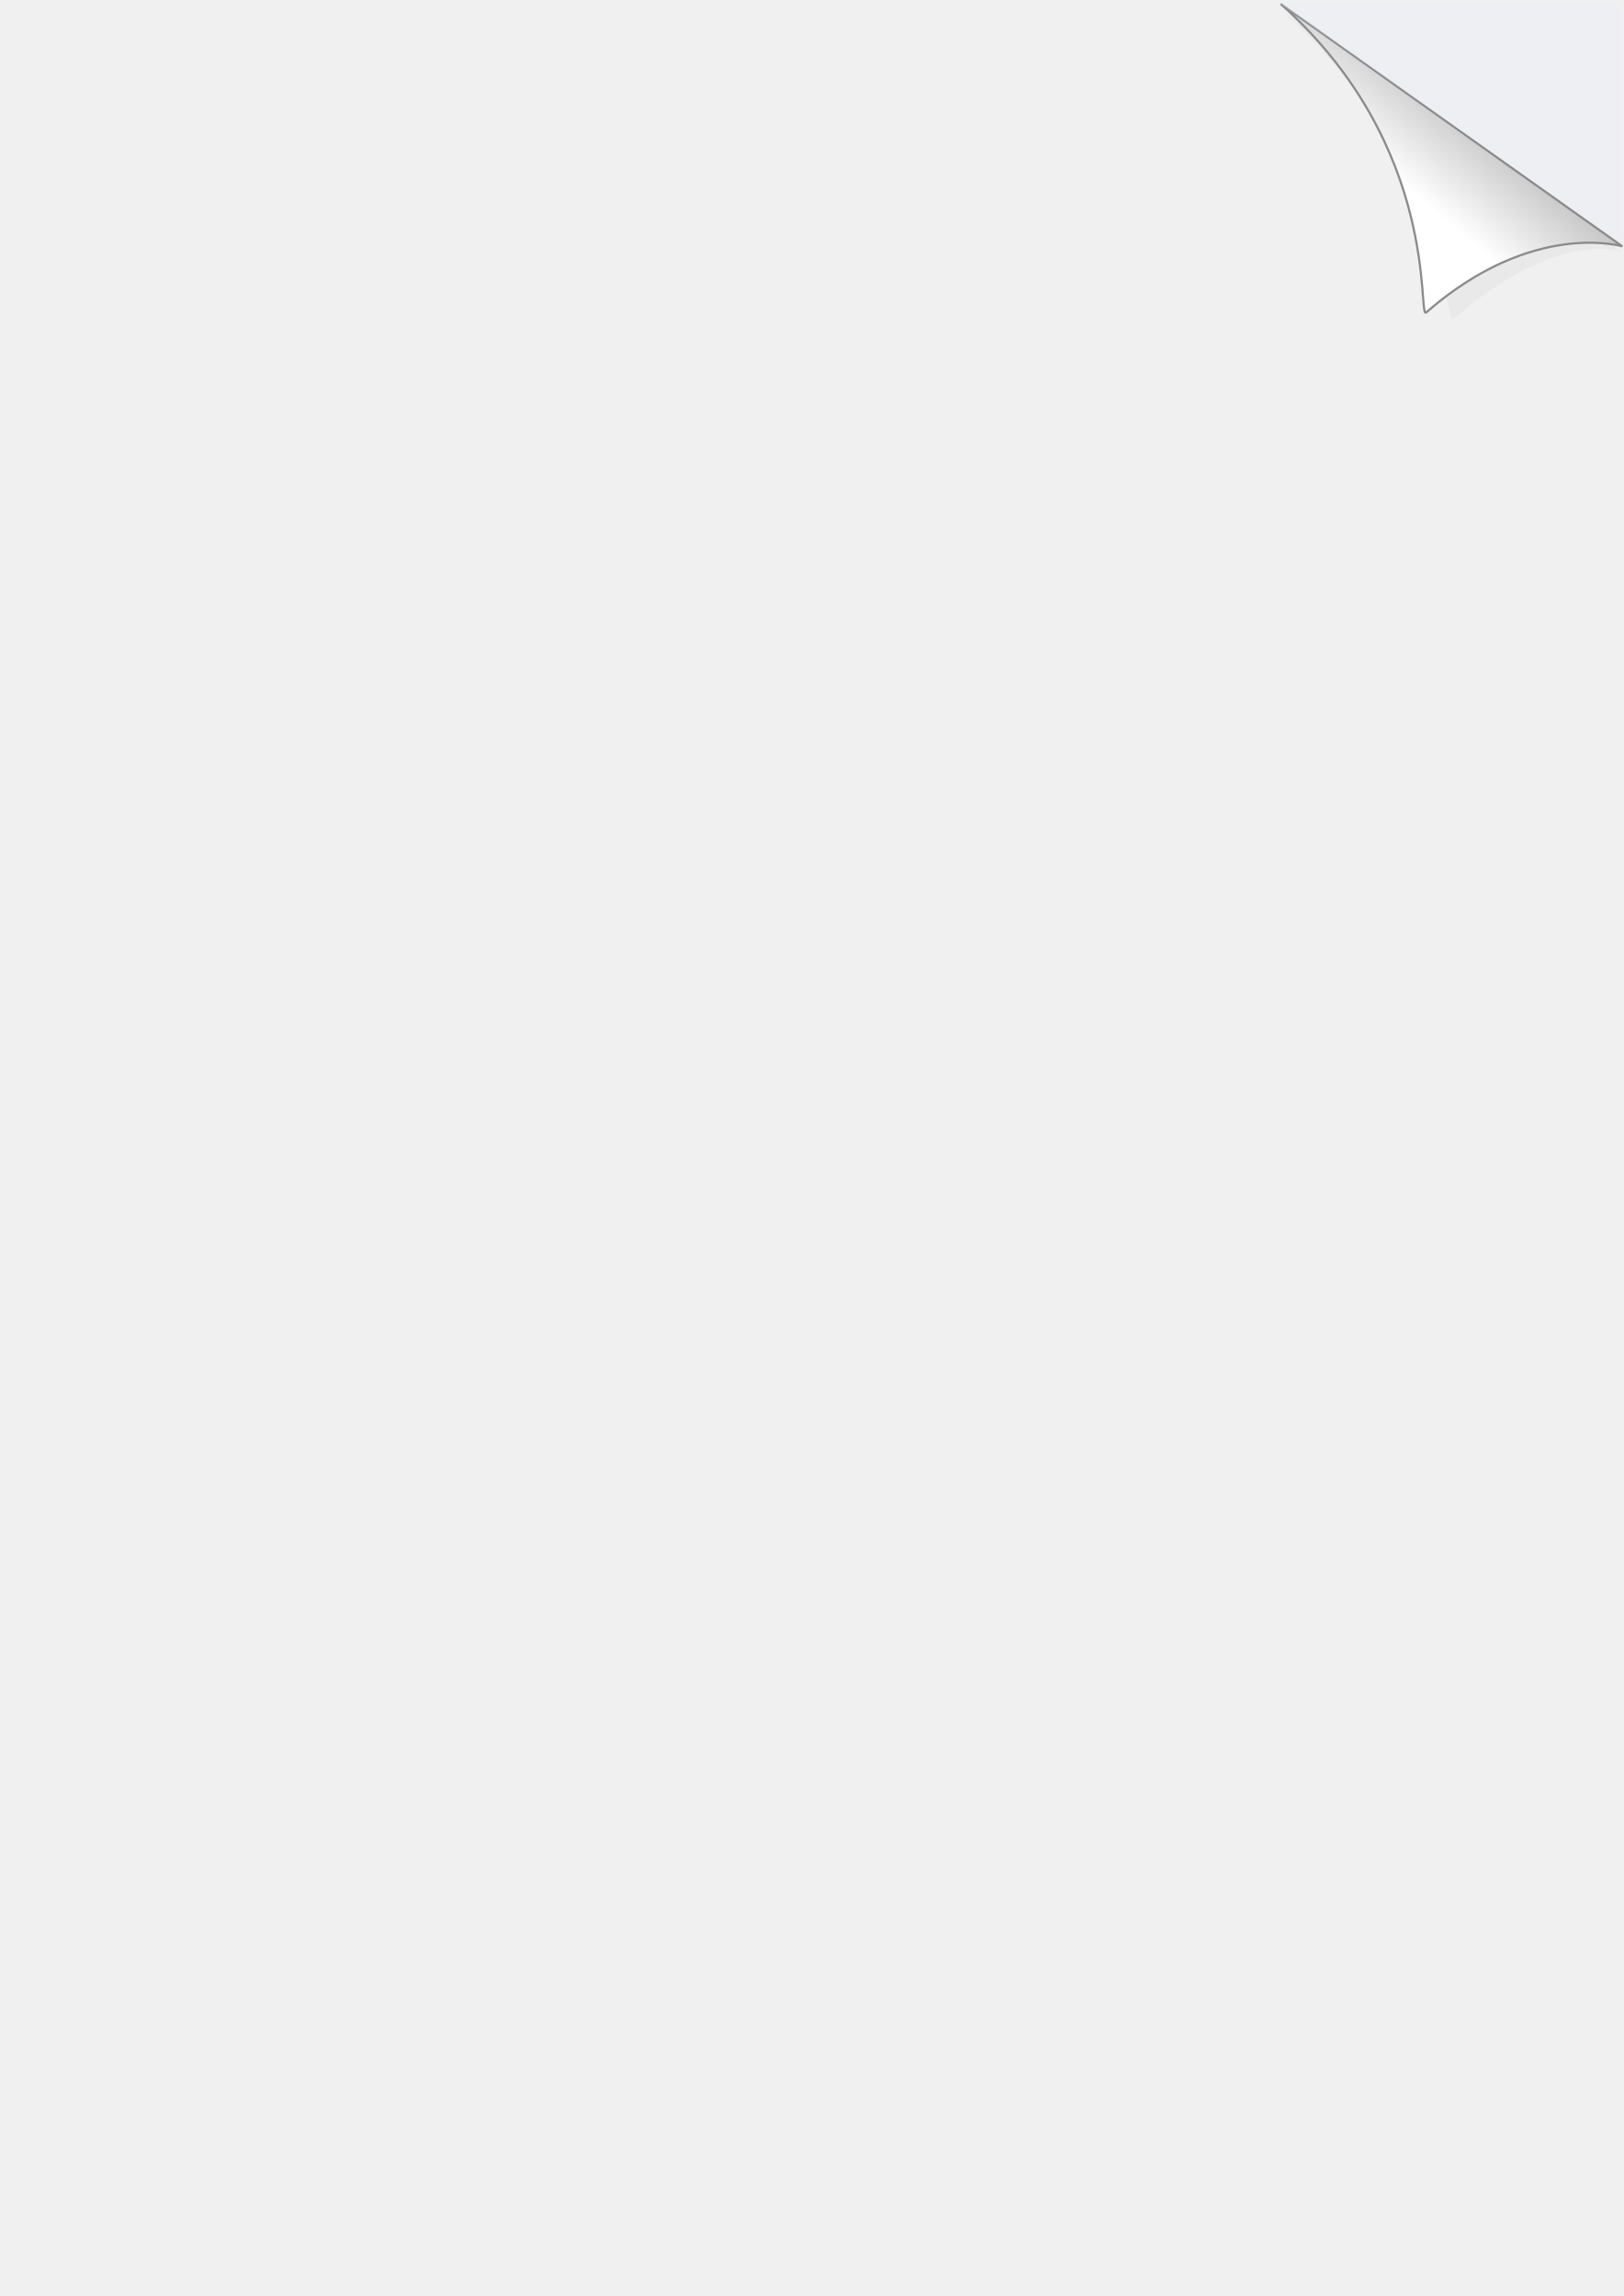
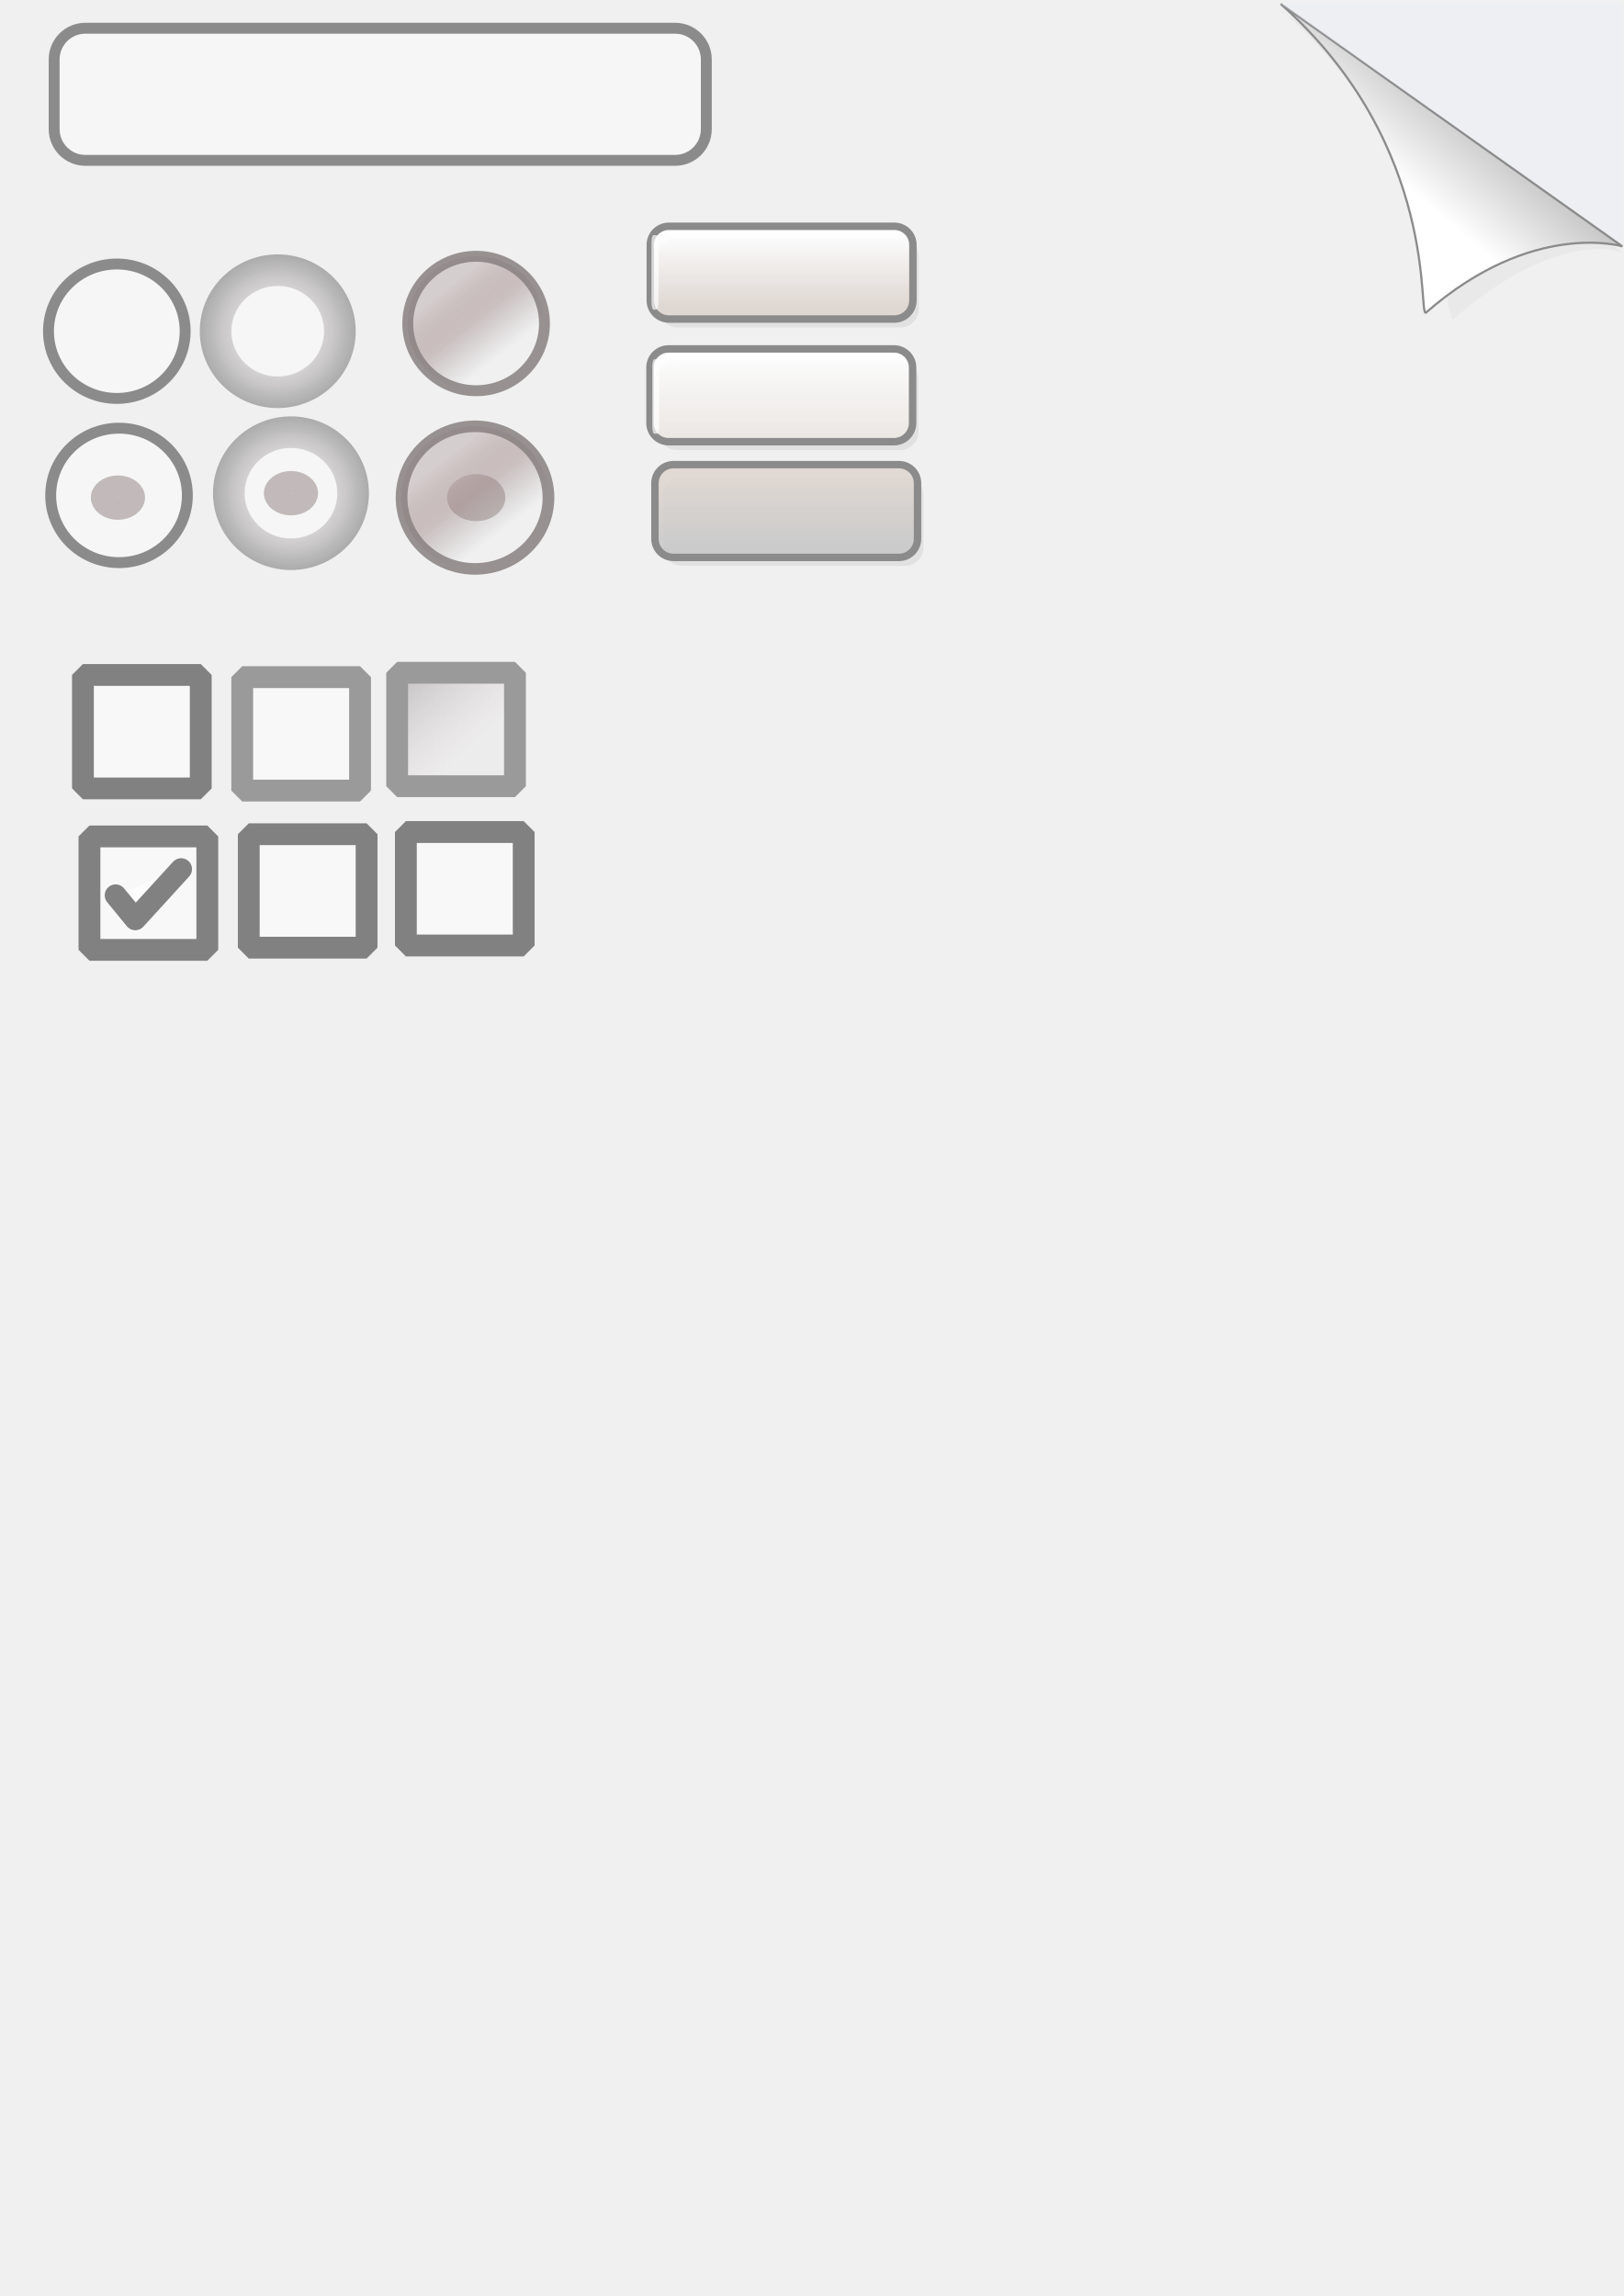
<svg xmlns="http://www.w3.org/2000/svg" xmlns:xlink="http://www.w3.org/1999/xlink" width="744.094" height="1052.362" id="svg2">
  <defs id="defs4">
+     <linearGradient id="linearGradient14054">
+       <stop id="stop14056" offset="0" style="stop-color:white;stop-opacity:1;" />
+       <stop id="stop14058" offset="1" style="stop-color:white;stop-opacity:0;" />
+     </linearGradient>
+     <linearGradient id="linearGradient11371">
+       <stop id="stop11373" offset="0" style="stop-color:black;stop-opacity:1;" />
+       <stop id="stop11375" offset="1" style="stop-color:#611a02;stop-opacity:0.887;" />
+     </linearGradient>
+     <linearGradient id="linearGradient11290">
+       <stop id="stop11292" offset="0" style="stop-color:#c8c8c8;stop-opacity:0.867;" />
+       <stop id="stop11294" offset="1" style="stop-color:#ded5cf;stop-opacity:0.863;" />
+     </linearGradient>
+     <linearGradient id="linearGradient10355">
+       <stop id="stop10357" offset="0" style="stop-color:#eeeae6;stop-opacity:0.863;" />
+       <stop id="stop10359" offset="1" style="stop-color:white;stop-opacity:0.867;" />
+     </linearGradient>
+     <linearGradient id="linearGradient8520">
+       <stop style="stop-color:white;stop-opacity:1;" offset="0" id="stop8522" />
+       <stop style="stop-color:white;stop-opacity:0;" offset="1" id="stop8524" />
+     </linearGradient>
+     <linearGradient id="linearGradient8477">
+       <stop style="stop-color:#ded5cf;stop-opacity:0.863;" offset="0" id="stop8479" />
+       <stop style="stop-color:white;stop-opacity:0.867;" offset="1" id="stop8481" />
+     </linearGradient>
+     <linearGradient id="linearGradient6598">
+       <stop style="stop-color:#d0c7c7;stop-opacity:0.847;" offset="0" id="stop6600" />
+       <stop id="stop6606" offset="0.5" style="stop-color:#997e7e;stop-opacity:0.424;" />
+       <stop style="stop-color:#887f7f;stop-opacity:0;" offset="1" id="stop6602" />
+     </linearGradient>
+     <linearGradient id="linearGradient6584">
+       <stop style="stop-color:#887f7f;stop-opacity:0.847;" offset="0" id="stop6586" />
+       <stop style="stop-color:#887f7f;stop-opacity:0.847;" offset="1" id="stop6588" />
+     </linearGradient>
+     <linearGradient id="linearGradient6569">
+       <stop style="stop-color:#d8cfcf;stop-opacity:0.113;" offset="0" id="stop6571" />
+       <stop style="stop-color:#9f9f9f;stop-opacity:0.847;" offset="1" id="stop6573" />
+     </linearGradient>
+     <linearGradient id="linearGradient5655">
+       <stop id="stop5657" offset="0" style="stop-color:#795e5e;stop-opacity:1;" />
+       <stop id="stop5659" offset="1" style="stop-color:#170000;stop-opacity:0;" />
+     </linearGradient>
+     <linearGradient id="linearGradient4756">
+       <stop style="stop-color:#dfc8c8;stop-opacity:1;" offset="0" id="stop4758" />
+       <stop style="stop-color:#f7f7f7;stop-opacity:1;" offset="1" id="stop4760" />
+     </linearGradient>
    <linearGradient id="linearGradient7289">
      <stop id="stop7291" offset="0" style="stop-color:#616161;stop-opacity:1;" />
      <stop id="stop7293" offset="1" style="stop-color:white;stop-opacity:1;" />
    </linearGradient>
    <linearGradient id="linearGradient4599">
      <stop style="stop-color:#616161;stop-opacity:1;" offset="0" id="stop4601" />
      <stop style="stop-color:white;stop-opacity:1;" offset="1" id="stop4603" />
    </linearGradient>
    <linearGradient id="linearGradient3671">
      <stop style="stop-color:black;stop-opacity:1;" offset="0" id="stop3673" />
      <stop style="stop-color:#e8e6fc;stop-opacity:0;" offset="1" id="stop3675" />
    </linearGradient>
    <linearGradient id="linearGradient2760">
      <stop style="stop-color:#ffc476;stop-opacity:1;" offset="0" id="stop2762" />
      <stop style="stop-color:#fcf95c;stop-opacity:1;" offset="1" id="stop2764" />
    </linearGradient>
    <linearGradient xlink:href="#linearGradient4599" id="linearGradient4605" x1="743.972" y1="10.354" x2="665.185" y2="103.288" gradientUnits="userSpaceOnUse" />
+     <radialGradient xlink:href="#linearGradient6584" id="radialGradient6596" cx="56.73" cy="175.796" fx="56.73" fy="175.796" r="33.815" gradientTransform="matrix(-2.331063e-2,0.911966,-0.685725,-1.752744e-2,186.5197,128.41)" gradientUnits="userSpaceOnUse" />
+     <linearGradient xlink:href="#linearGradient6598" id="linearGradient6604" x1="39.926" y1="177.065" x2="63.861" y2="207.903" gradientUnits="userSpaceOnUse" />
+     <radialGradient xlink:href="#linearGradient6569" id="radialGradient7498" cx="73.741" cy="177.065" fx="73.741" fy="177.065" r="39.288" gradientTransform="matrix(1,0,0,0.987144,0,2.276301)" gradientUnits="userSpaceOnUse" />
+     <radialGradient xlink:href="#linearGradient6569" id="radialGradient7532" gradientUnits="userSpaceOnUse" gradientTransform="matrix(1,0,0,0.987144,0,2.276301)" cx="73.741" cy="177.065" fx="73.741" fy="177.065" r="39.288" />
+     <linearGradient xlink:href="#linearGradient6598" id="linearGradient7560" gradientUnits="userSpaceOnUse" x1="39.926" y1="177.065" x2="63.861" y2="207.903" />
+     <radialGradient xlink:href="#linearGradient6584" id="radialGradient7562" gradientUnits="userSpaceOnUse" gradientTransform="matrix(-2.331063e-2,0.911966,-0.685725,-1.752744e-2,186.5197,128.41)" cx="56.73" cy="175.796" fx="56.73" fy="175.796" r="33.815" />
+     <linearGradient xlink:href="#linearGradient11290" id="linearGradient11306" gradientUnits="userSpaceOnUse" gradientTransform="matrix(1.718783,0,0,1.40468,-208.8971,-30.27314)" x1="331.167" y1="199.519" x2="331.167" y2="177.273" />
+     <linearGradient xlink:href="#linearGradient8520" id="linearGradient11310" gradientUnits="userSpaceOnUse" gradientTransform="matrix(0.986928,0,0,1,8.175633,-10.42983)" x1="358.326" y1="172.368" x2="358.326" y2="177.583" />
+     <linearGradient xlink:href="#linearGradient10355" id="linearGradient11314" gradientUnits="userSpaceOnUse" gradientTransform="matrix(1.718783,0,0,1.40468,-211.1668,-83.31197)" x1="331.167" y1="199.519" x2="331.167" y2="177.273" />
+     <linearGradient xlink:href="#linearGradient8520" id="linearGradient11318" gradientUnits="userSpaceOnUse" gradientTransform="matrix(0.986928,0,0,1,8.324065,-66.639)" x1="358.326" y1="172.368" x2="358.326" y2="177.583" />
+     <linearGradient xlink:href="#linearGradient8477" id="linearGradient11328" gradientUnits="userSpaceOnUse" gradientTransform="matrix(1.718783,0,0,1.40468,-211.0184,-139.5212)" x1="331.167" y1="199.519" x2="331.167" y2="177.273" />
+     <radialGradient xlink:href="#linearGradient11371" id="radialGradient11369" cx="58.5" cy="327.362" fx="58.5" fy="327.362" r="29.5" gradientTransform="matrix(1,0,0,0.983051,0,5.548512)" gradientUnits="userSpaceOnUse" />
+     <linearGradient xlink:href="#linearGradient6569" id="linearGradient14052" x1="216" y1="342.362" x2="176" y2="297.362" gradientUnits="userSpaceOnUse" gradientTransform="translate(1,0)" />
  </defs>
  <g id="layer1">
    <path style="fill:#dcdcdc;fill-opacity:0.355;fill-rule:evenodd;stroke:none;stroke-width:1px;stroke-linecap:butt;stroke-linejoin:miter;stroke-opacity:1" d="M 587.404,4.776 L 743.977,115.893 C 743.977,115.893 714.968,103.507 666.196,146.197 C 662.125,149.76 661.145,70.436 587.404,4.776 z " id="path7285" />
    <path style="fill:black;fill-opacity:1;fill-rule:evenodd;stroke:none;stroke-width:1px;stroke-linecap:butt;stroke-linejoin:miter;stroke-opacity:1" d="M 745.493,1.786 L 746.503,117.971 L 745.493,1.786 z " id="path3710" />
    <path style="fill:url(#linearGradient4605);fill-rule:evenodd;stroke:#8b8b8b;stroke-width:1px;stroke-linecap:butt;stroke-linejoin:miter;stroke-opacity:1;fill-opacity:1.0" d="M 586.899,1.804 L 743.472,112.92 C 743.472,112.92 702.341,100.534 653.569,143.225 C 649.498,146.788 660.64,67.463 586.899,1.804 z " id="path3712" />
    <path style="fill:#e5ecf8;fill-rule:evenodd;stroke:none;stroke-width:1px;stroke-linecap:butt;stroke-linejoin:miter;stroke-opacity:1;fill-opacity:0.322" d="M 586.899,1.804 C 743.472,1.804 743.472,1.804 743.472,1.804 L 743.472,111.91 L 586.899,1.804 z " id="path4608" />
+     <rect style="fill:#f7f7f7;fill-opacity:0.789;stroke:#8b8b8b;stroke-width:5;stroke-linecap:butt;stroke-linejoin:round;stroke-miterlimit:1;stroke-dasharray:none;stroke-dashoffset:0;stroke-opacity:1" id="rect1872" width="298.864" height="60.557" x="24.819" y="12.941" rx="14.294" />
+     <path style="fill:#f7f7f7;fill-opacity:0.784;stroke:#8b8b8b;stroke-width:5;stroke-linecap:butt;stroke-linejoin:round;stroke-miterlimit:1;stroke-dasharray:none;stroke-dashoffset:0;stroke-opacity:1" id="path2978" d="M 105.056 177.065 A 31.315 30.81 0 1 1  42.426,177.065 A 31.315 30.81 0 1 1  105.056 177.065 z" transform="translate(-20.20305,-25.25381)" />
+     <path style="fill:#f7f7f7;fill-opacity:0.784;stroke:url(#radialGradient7498);stroke-width:15.947;stroke-linecap:butt;stroke-linejoin:round;stroke-miterlimit:1;stroke-dasharray:none;stroke-dashoffset:0;stroke-opacity:1" id="path3867" d="M 105.056 177.065 A 31.315 30.81 0 1 1  42.426,177.065 A 31.315 30.81 0 1 1  105.056 177.065 z" transform="matrix(0.909446,0,0,0.907961,60.2157,-8.95693)" />
+     <path style="fill:url(#linearGradient6604);fill-opacity:1;stroke:url(#radialGradient6596);stroke-width:5;stroke-linecap:butt;stroke-linejoin:round;stroke-miterlimit:1;stroke-dasharray:none;stroke-dashoffset:0;stroke-opacity:1" id="path3869" d="M 105.056 177.065 A 31.315 30.81 0 1 1  42.426,177.065 A 31.315 30.81 0 1 1  105.056 177.065 z" transform="translate(144.4518,-28.78935)" />
+     <g id="g7526">
+       <path transform="translate(-19.1929,50.00255)" d="M 105.056 177.065 A 31.315 30.81 0 1 1  42.426,177.065 A 31.315 30.81 0 1 1  105.056 177.065 z" id="path7500" style="fill:#f7f7f7;fill-opacity:0.784;stroke:#8b8b8b;stroke-width:5;stroke-linecap:butt;stroke-linejoin:round;stroke-miterlimit:1;stroke-dasharray:none;stroke-dashoffset:0;stroke-opacity:1" />
+       <path transform="matrix(0.772198,0,0,0.675157,10.75109,73.06635)" d="M 64.65 229.593 A 8.586 7.576 0 1 1  47.477,229.593 A 8.586 7.576 0 1 1  64.65 229.593 z" id="path7512" style="fill:#f7f7f7;fill-opacity:0.784;stroke:#b7adad;stroke-width:15;stroke-linecap:butt;stroke-linejoin:round;stroke-miterlimit:1;stroke-dasharray:none;stroke-dashoffset:0;stroke-opacity:0.809" />
+     </g>
+     <g id="g7536">
+       <path transform="matrix(0.909446,0,0,0.907961,66.27656,65.28928)" d="M 105.056 177.065 A 31.315 30.81 0 1 1  42.426,177.065 A 31.315 30.81 0 1 1  105.056 177.065 z" id="path7530" style="fill:#f7f7f7;fill-opacity:0.784;stroke:url(#radialGradient7532);stroke-width:15.947;stroke-linecap:butt;stroke-linejoin:round;stroke-miterlimit:1;stroke-dasharray:none;stroke-dashoffset:0;stroke-opacity:1" />
+       <path transform="matrix(0.772198,0,0,0.675157,90.04808,71.04611)" d="M 64.65 229.593 A 8.586 7.576 0 1 1  47.477,229.593 A 8.586 7.576 0 1 1  64.65 229.593 z" id="path7534" style="fill:#f7f7f7;fill-opacity:0.784;stroke:#b7adad;stroke-width:15;stroke-linecap:butt;stroke-linejoin:round;stroke-miterlimit:1;stroke-dasharray:none;stroke-dashoffset:0;stroke-opacity:0.809" />
+     </g>
+     <g id="g7556" transform="matrix(1.074683,0,0,1.060652,-15.71476,-12.762)">
+       <path transform="matrix(0.772198,0,0,0.675157,174.3959,72.05619)" d="M 64.65 229.593 A 8.586 7.576 0 1 1  47.477,229.593 A 8.586 7.576 0 1 1  64.65 229.593 z" id="path7524" style="fill:#f7f7f7;fill-opacity:0.784;stroke:#b7adad;stroke-width:15;stroke-linecap:butt;stroke-linejoin:round;stroke-miterlimit:1;stroke-dasharray:none;stroke-dashoffset:0;stroke-opacity:0.809" />
+       <path transform="translate(143.4416,50.00254)" d="M 105.056 177.065 A 31.315 30.81 0 1 1  42.426,177.065 A 31.315 30.81 0 1 1  105.056 177.065 z" id="path7540" style="fill:url(#linearGradient7560);fill-opacity:1;stroke:url(#radialGradient7562);stroke-width:5;stroke-linecap:butt;stroke-linejoin:round;stroke-miterlimit:1;stroke-dasharray:none;stroke-dashoffset:0;stroke-opacity:1" />
+     </g>
+     <g id="g11333">
+       <rect rx="8.428" y="109.12" x="302.048" height="40.972" width="119.004" id="rect8557" style="fill:black;fill-opacity:0.066;stroke:none;stroke-width:2.388;stroke-linecap:butt;stroke-linejoin:round;stroke-miterlimit:1;stroke-dasharray:none;stroke-dashoffset:0;stroke-opacity:1" />
+       <rect rx="8.523" y="103.716" x="298.011" height="42.516" width="120.35" id="rect8559" style="fill:url(#linearGradient11328);fill-opacity:1;stroke:#8b8b8b;stroke-width:3.407;stroke-linecap:butt;stroke-linejoin:round;stroke-miterlimit:1;stroke-dasharray:none;stroke-dashoffset:0;stroke-opacity:1" />
+       <rect ry="3.333" rx="0.903" y="107.765" x="298.562" height="34.143" width="3.17" id="rect8561" style="fill:white;fill-opacity:0.664;stroke:none;stroke-width:15;stroke-linecap:butt;stroke-linejoin:round;stroke-miterlimit:1;stroke-dasharray:none;stroke-dashoffset:0;stroke-opacity:1" />
+       <rect ry="1.503" rx="0.781" y="105.729" x="305.265" height="3.005" width="106.773" id="rect8563" style="fill:url(#linearGradient11318);fill-opacity:1;stroke:none;stroke-width:15;stroke-linecap:butt;stroke-linejoin:round;stroke-miterlimit:1;stroke-dasharray:none;stroke-dashoffset:0;stroke-opacity:1" />
+     </g>
+     <g id="g11345">
+       <rect rx="8.428" y="218.368" x="304.169" height="40.972" width="119.004" id="rect10379" style="fill:black;fill-opacity:0.066;stroke:none;stroke-width:2.388;stroke-linecap:butt;stroke-linejoin:round;stroke-miterlimit:1;stroke-dasharray:none;stroke-dashoffset:0;stroke-opacity:1" />
+       <rect rx="8.523" y="212.964" x="300.133" height="42.516" width="120.35" id="rect10381" style="fill:url(#linearGradient11306);fill-opacity:1;stroke:#8b8b8b;stroke-width:3.407;stroke-linecap:butt;stroke-linejoin:round;stroke-miterlimit:1;stroke-dasharray:none;stroke-dashoffset:0;stroke-opacity:1" />
+     </g>
+     <g id="g11339">
+       <rect rx="8.428" y="165.329" x="301.899" height="40.972" width="119.004" id="rect7570" style="fill:black;fill-opacity:0.066;stroke:none;stroke-width:2.388;stroke-linecap:butt;stroke-linejoin:round;stroke-miterlimit:1;stroke-dasharray:none;stroke-dashoffset:0;stroke-opacity:1" />
+       <rect rx="8.523" y="159.925" x="297.863" height="42.516" width="120.35" id="rect8483" style="fill:url(#linearGradient11314);fill-opacity:1;stroke:#8b8b8b;stroke-width:3.407;stroke-linecap:butt;stroke-linejoin:round;stroke-miterlimit:1;stroke-dasharray:none;stroke-dashoffset:0;stroke-opacity:1" />
+       <rect ry="1.503" rx="0.781" y="161.938" x="305.117" height="3.005" width="106.773" id="rect8518" style="fill:url(#linearGradient11310);fill-opacity:1;stroke:none;stroke-width:15;stroke-linecap:butt;stroke-linejoin:round;stroke-miterlimit:1;stroke-dasharray:none;stroke-dashoffset:0;stroke-opacity:1" />
+       <rect ry="3.333" rx="0.903" y="164.665" x="298.935" height="34.143" width="3.17" id="rect11331" style="fill:white;fill-opacity:0.664;stroke:none;stroke-width:15;stroke-linecap:butt;stroke-linejoin:round;stroke-miterlimit:1;stroke-dasharray:none;stroke-dashoffset:0;stroke-opacity:1" />
+     </g>
+     <rect style="fill:white;fill-opacity:0.502;stroke:#818181;stroke-width:10;stroke-linecap:butt;stroke-linejoin:bevel;stroke-miterlimit:1;stroke-dasharray:none;stroke-dashoffset:0;stroke-opacity:1" id="rect12262" width="54" height="52" x="38" y="309.362" rx="0" />
+     <rect style="fill:white;fill-opacity:0.502;stroke:#9a9a9a;stroke-width:10;stroke-linecap:butt;stroke-linejoin:bevel;stroke-miterlimit:1;stroke-dasharray:none;stroke-dashoffset:0;stroke-opacity:1" id="rect14034" width="54" height="52" x="111" y="310.362" rx="0" />
+     <rect style="fill:url(#linearGradient14052);fill-opacity:1;stroke:#9a9a9a;stroke-width:10;stroke-linecap:butt;stroke-linejoin:bevel;stroke-miterlimit:1;stroke-dasharray:none;stroke-dashoffset:0;stroke-opacity:1" id="rect14036" width="54" height="52" x="182" y="308.362" rx="0" />
+     <rect style="fill:white;fill-opacity:0.502;stroke:#818181;stroke-width:10;stroke-linecap:butt;stroke-linejoin:bevel;stroke-miterlimit:1;stroke-dasharray:none;stroke-dashoffset:0;stroke-opacity:1" id="rect14062" width="54" height="52" x="114" y="382.362" rx="0" />
+     <rect style="fill:white;fill-opacity:0.502;stroke:#818181;stroke-width:10;stroke-linecap:butt;stroke-linejoin:bevel;stroke-miterlimit:1;stroke-dasharray:none;stroke-dashoffset:0;stroke-opacity:1" id="rect14064" width="54" height="52" x="186" y="381.362" rx="0" />
+     <g id="g14074">
+       <rect rx="0" y="383.362" x="41" height="52" width="54" id="rect14060" style="fill:white;fill-opacity:0.502;stroke:#818181;stroke-width:10;stroke-linecap:butt;stroke-linejoin:bevel;stroke-miterlimit:1;stroke-dasharray:none;stroke-dashoffset:0;stroke-opacity:1" />
+       <path id="path14066" d="M 53,410.362 C 62,421.362 62,421.362 62,421.362 L 83,398.362" style="fill:white;fill-opacity:0.502;fill-rule:evenodd;stroke:#818181;stroke-width:10;stroke-linecap:round;stroke-linejoin:round;stroke-miterlimit:4;stroke-dasharray:none;stroke-opacity:1" />
+     </g>
  </g>
</svg>
